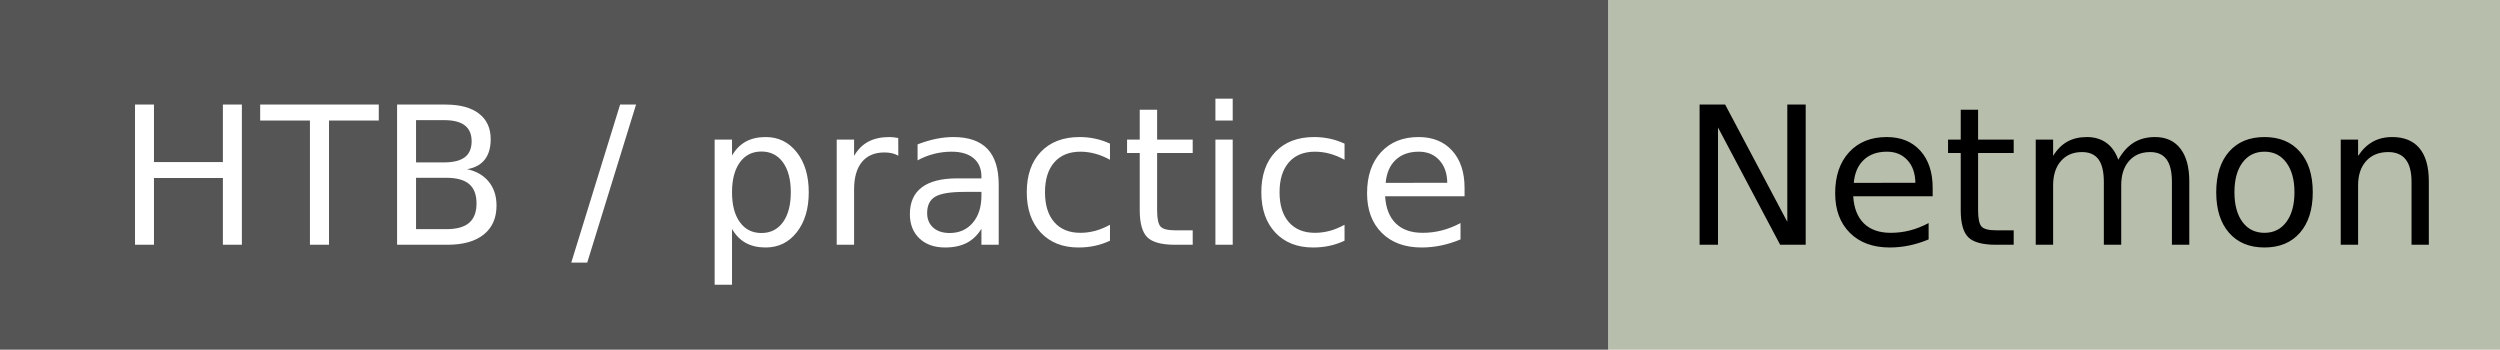
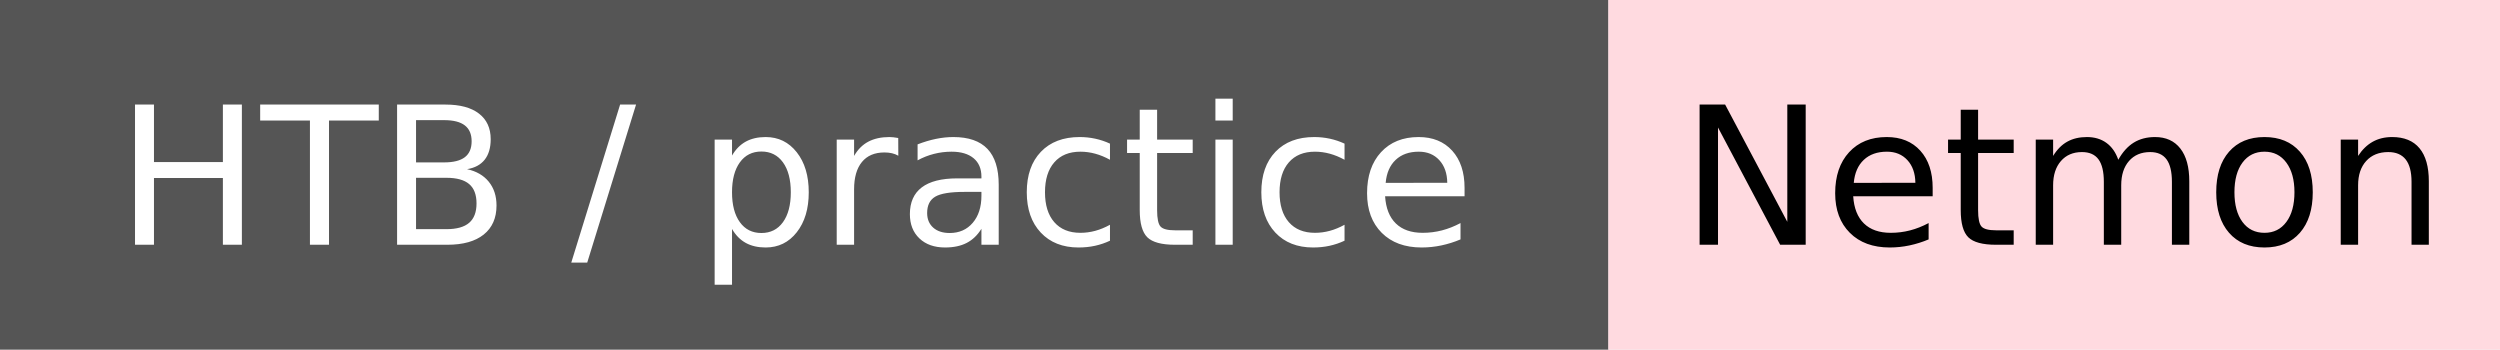
<svg xmlns="http://www.w3.org/2000/svg" width="143" height="20" role="img">
  <linearGradient id="s" x2="0" y2="100%">
    <stop offset="0" stop-color="#bbb" stop-opacity=".1" />
    <stop offset="1" stop-opacity=".1" />
  </linearGradient>
  <g>
    <rect width="92" height="20" fill="#555" />
-     <rect x="92" width="267" height="20" fill="#b8beac" />
+     <rect x="92" width="267" height="20" fill="#ffdae0" />
  </g>
  <g fill="#fff" text-anchor="middle" font-family="Verdana,Geneva,DejaVu Sans,sans-serif" text-rendering="geometricPrecision" font-size="110">
    <text x="455" y="140" transform="scale(.1)" fill="#fff">HTB / practice</text>
    <text x="1180" y="140" transform="scale(.1)" fill="#000">
            Netmon
        </text>
  </g>
</svg>
